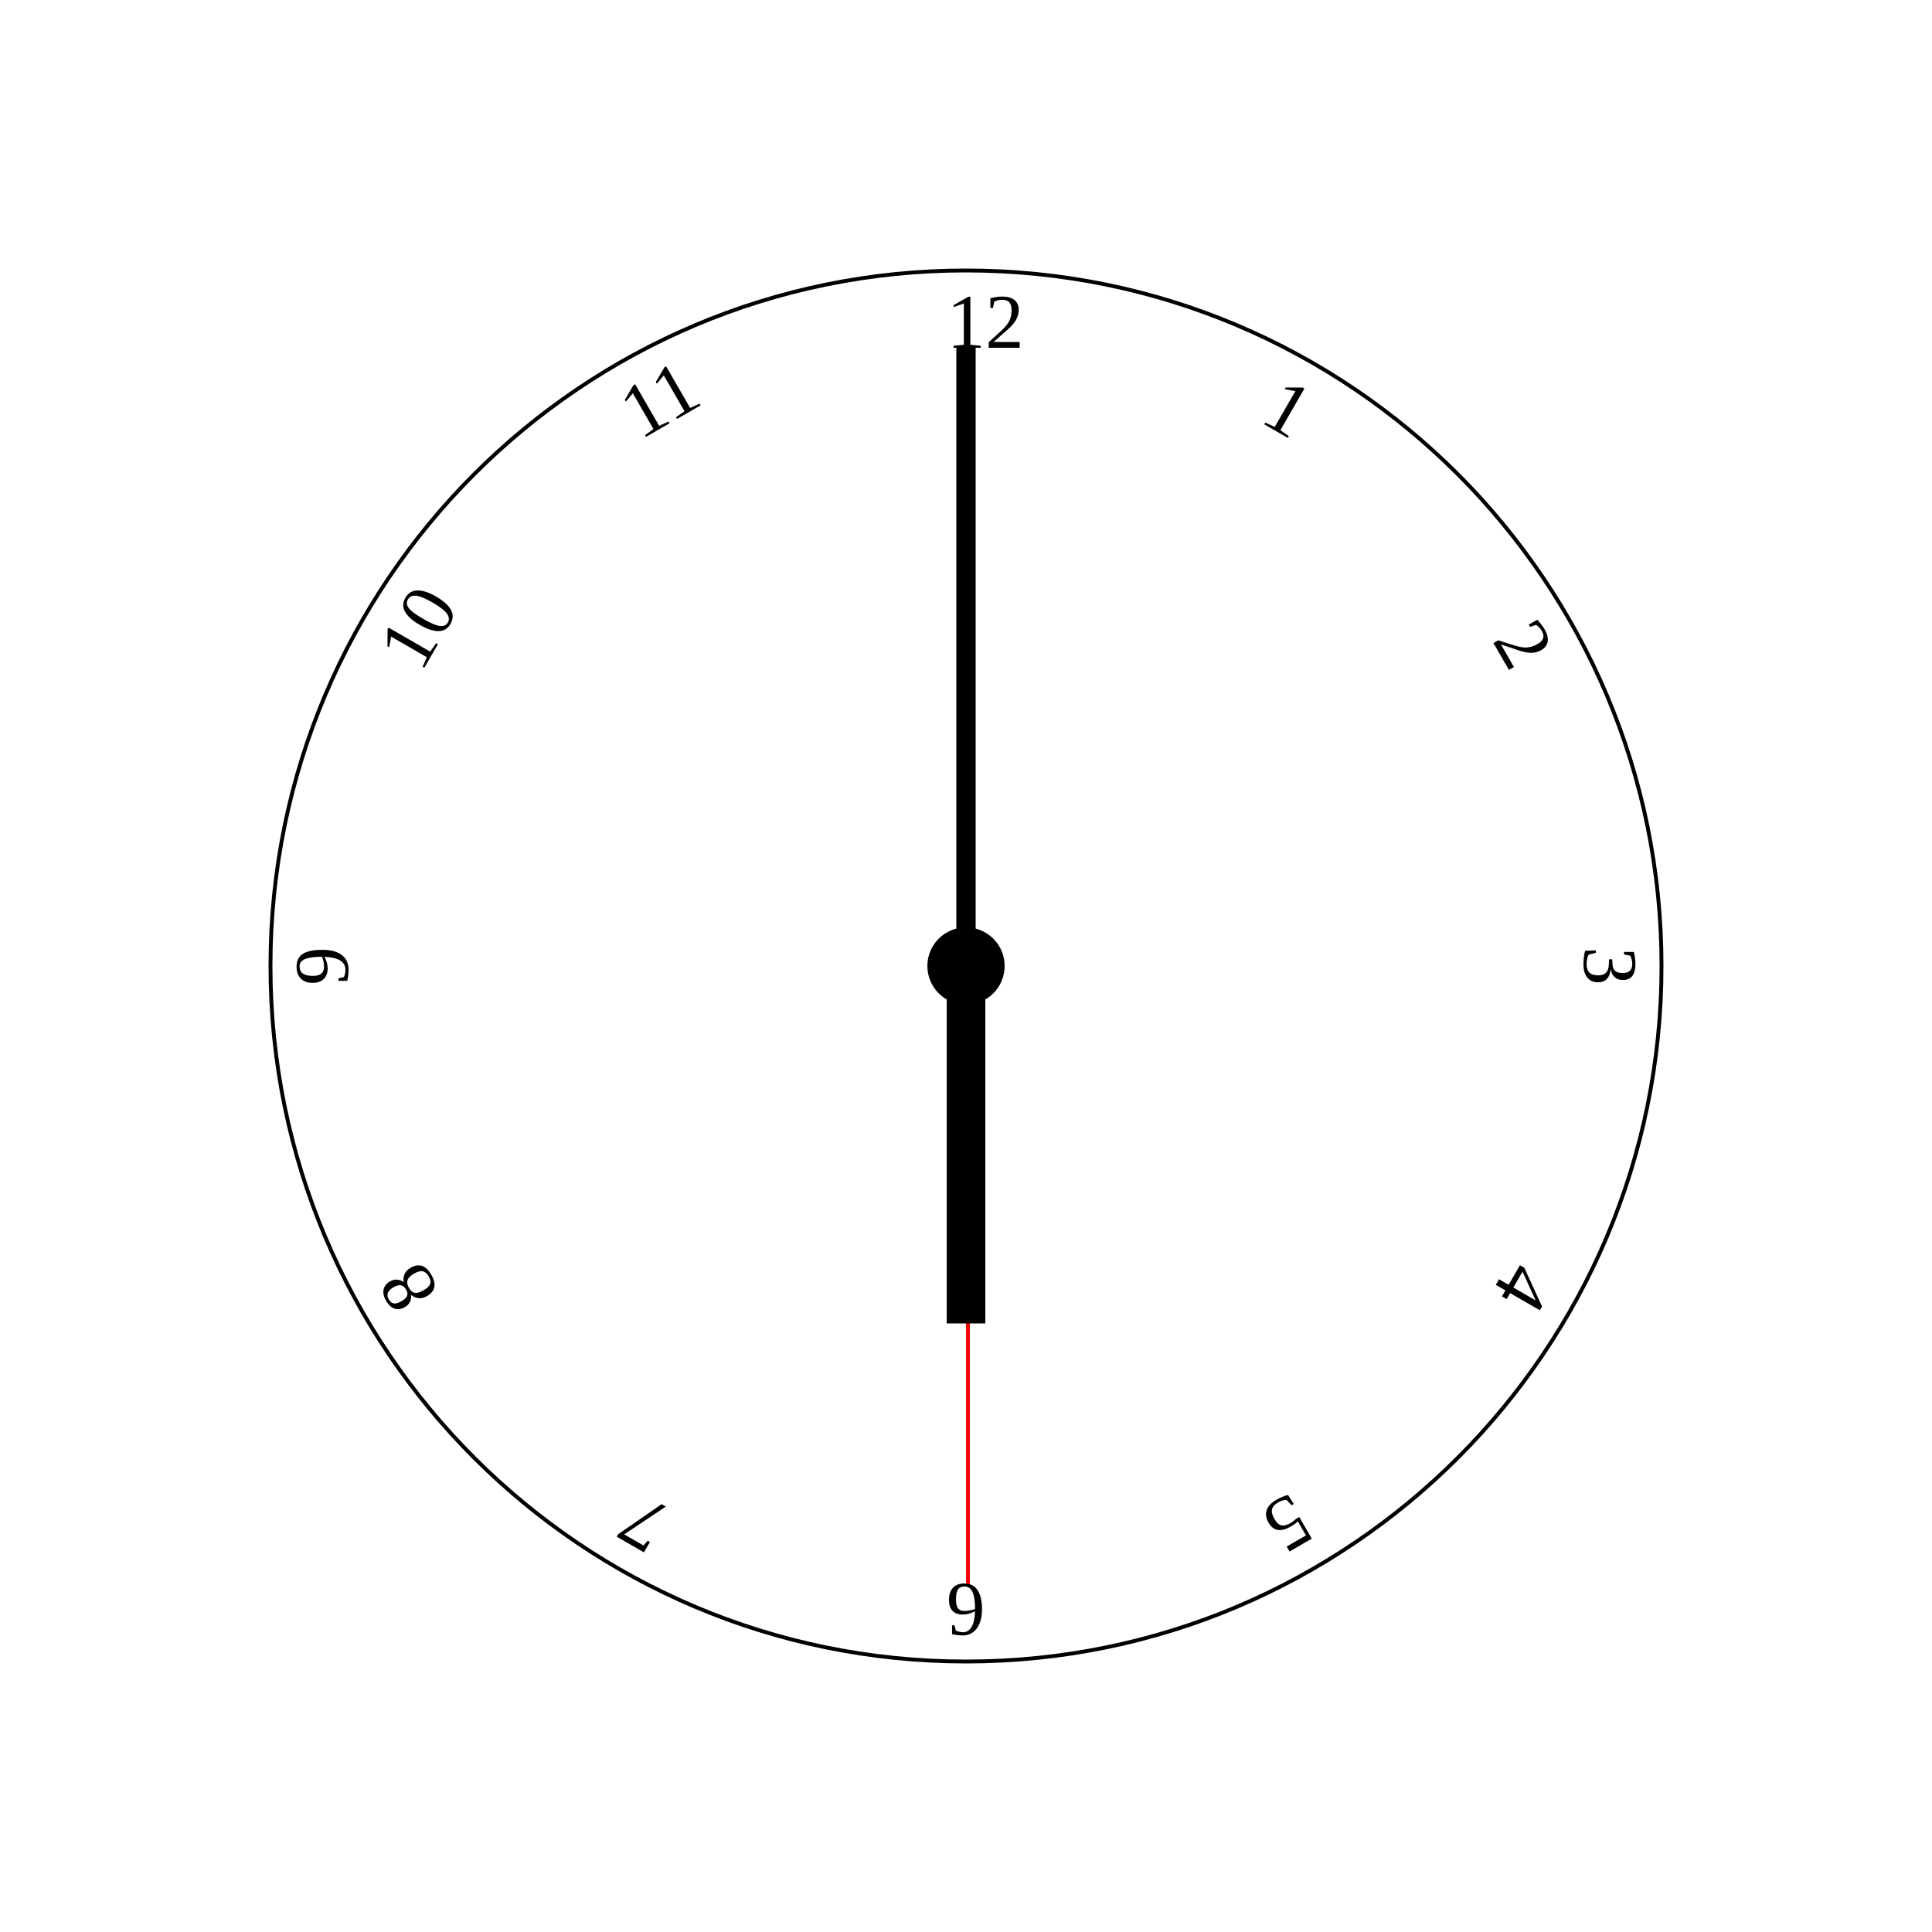
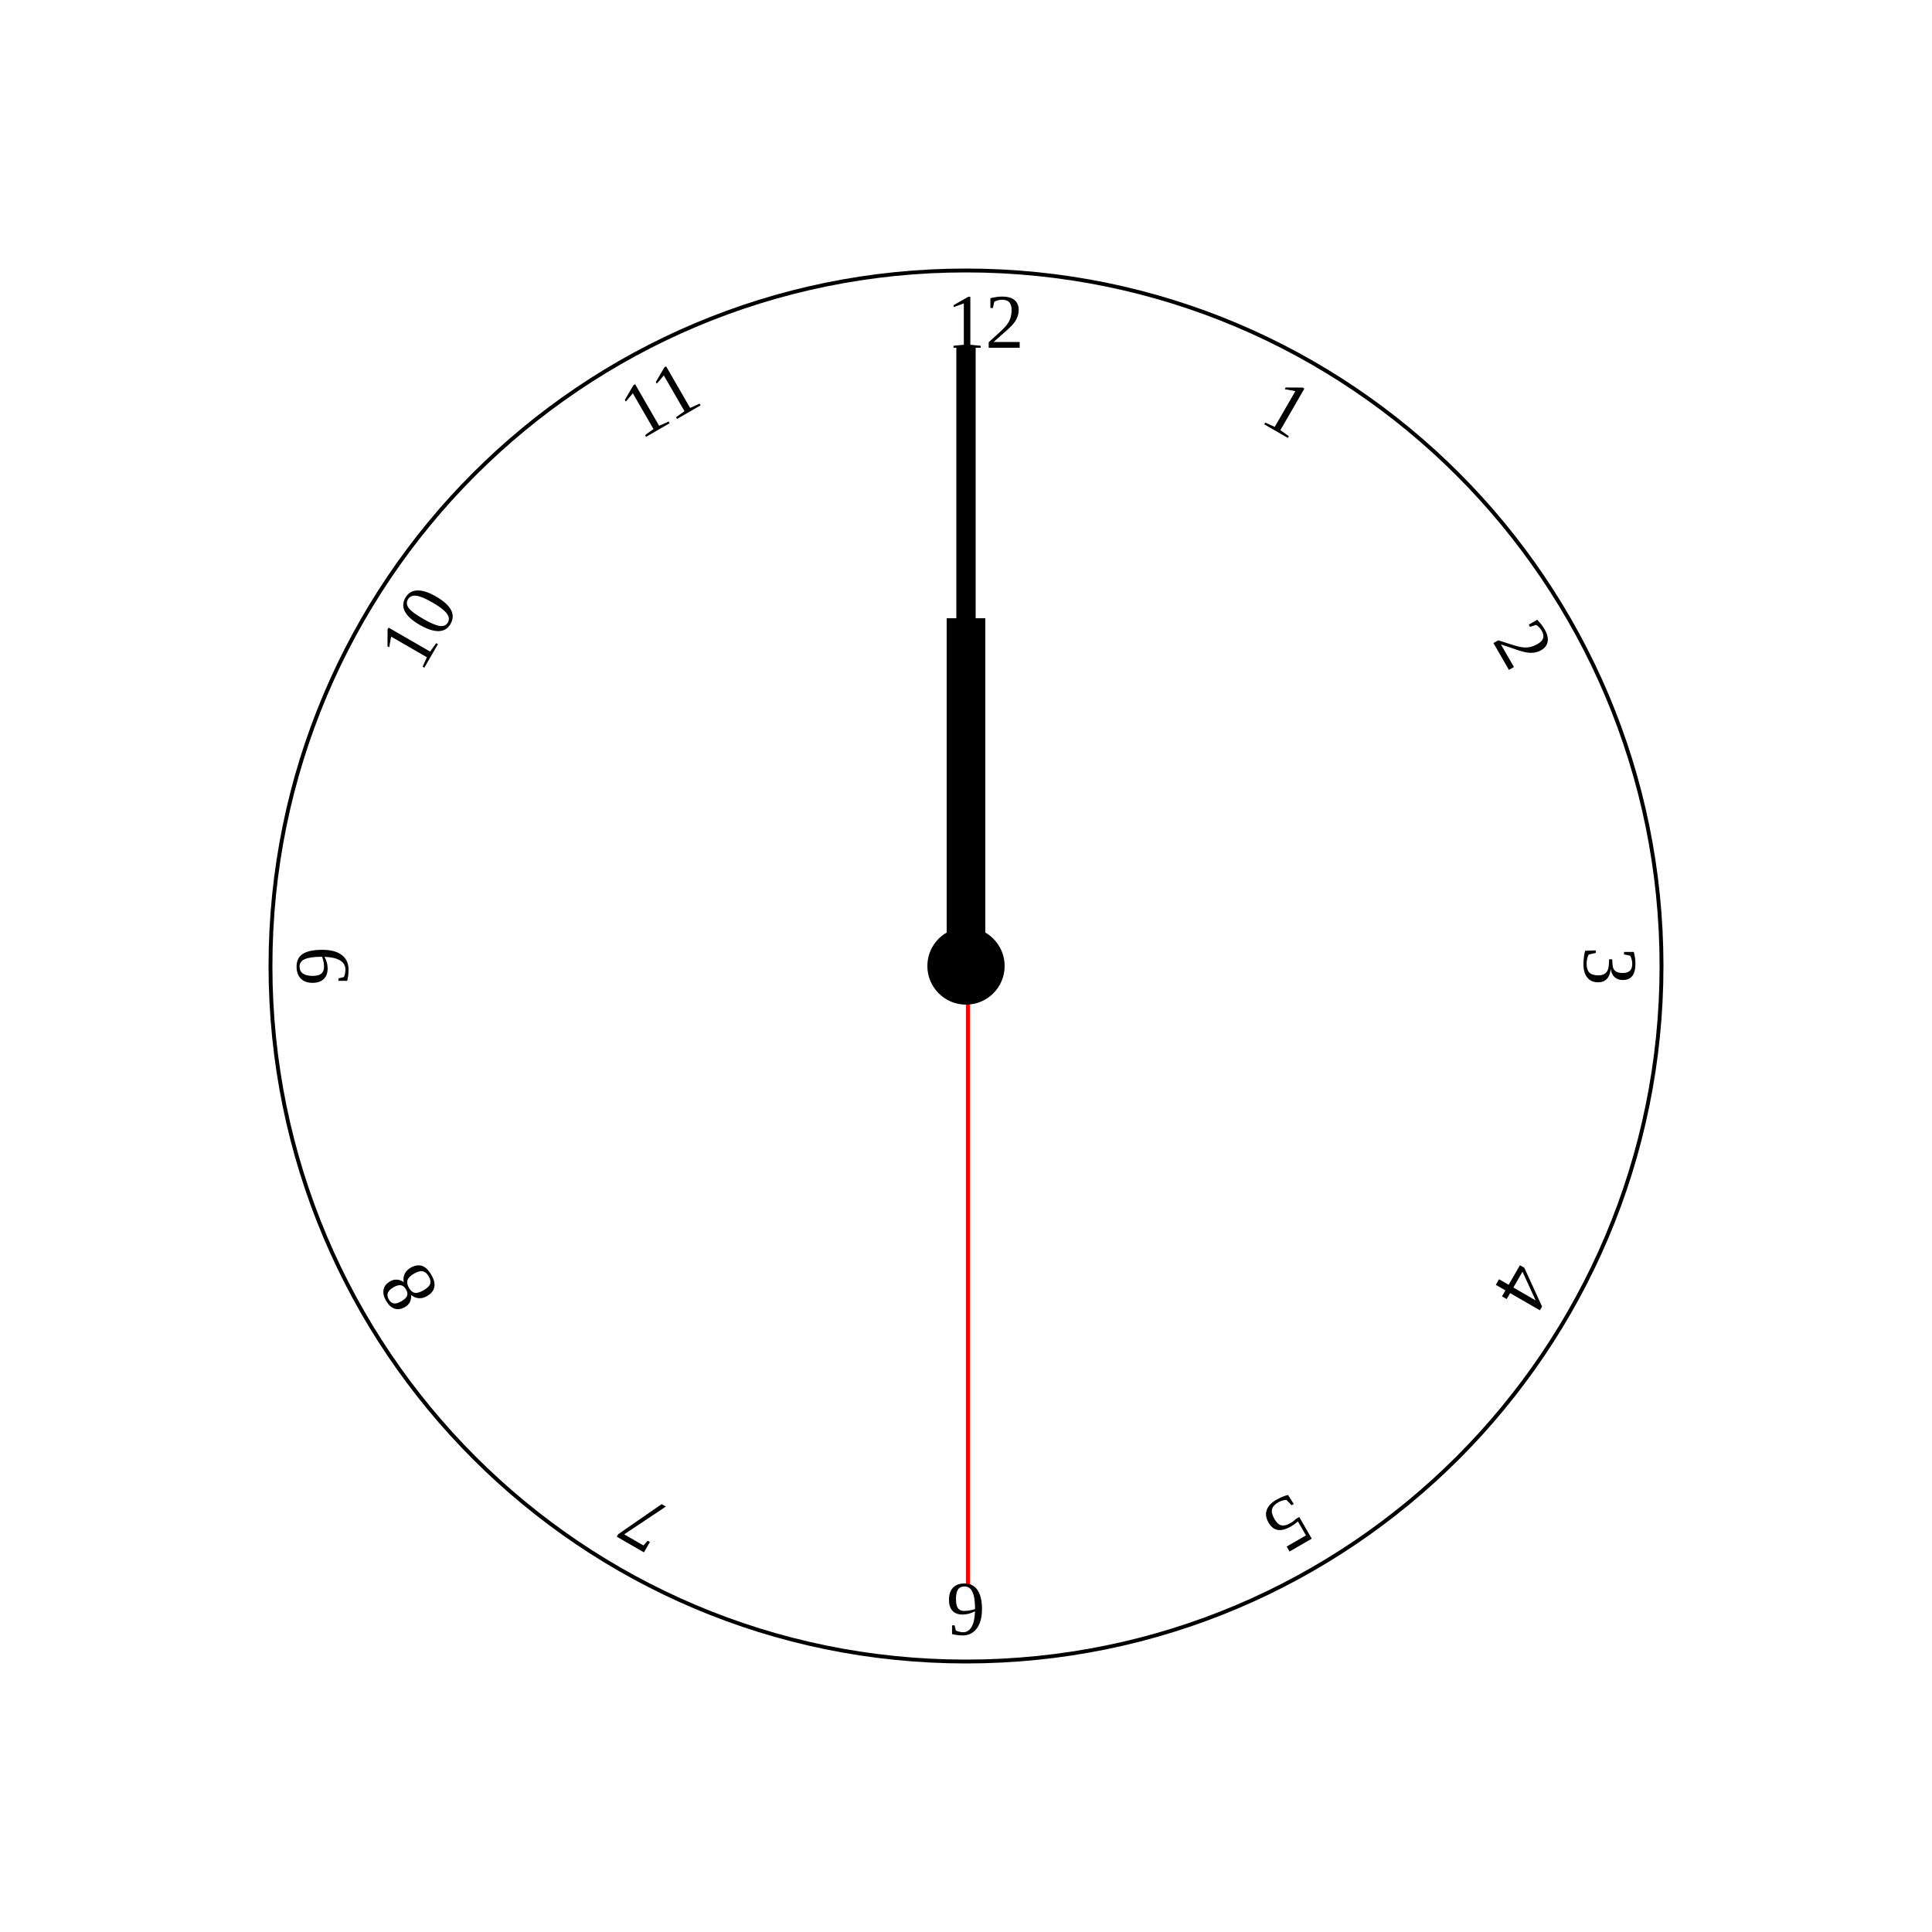
<svg xmlns="http://www.w3.org/2000/svg" width="500px" height="500px" viewBox="0 0 500 500">
  <rect x="250" y="250" height="160" width="1" fill="red">
    <animateTransform attributeName="transform" type="rotate" from="0 250 250" to="360 250 250" dur="1s" repeatCount="indefinite" />
  </rect>
  <rect x="247.5" y="90" height="160" width="5">
    <animateTransform attributeName="transform" type="rotate" from="0 250 250" to="360 250 250" dur="60s" repeatCount="indefinite" />
  </rect>
-   <rect x="245" y="252.5" height="90" width="10">
-     <animateTransform attributeName="transform" type="rotate" from="270 250 250" to="630 250 250" dur="720s" repeatCount="indefinite" />
+   <rect x="245" y="160" height="90" width="10">
+     <animateTransform attributeName="transform" type="rotate" from="0 250 250" to="270 250 250" dur="720s" repeatCount="indefinite" />
  </rect>
  <circle cx="250" cy="250" r="10" />
  <circle cx="250" cy="250" r="180" fill="none" stroke="black" />
  <text x="245" y="90" font-size="20">12</text>
  <text x="245" y="90" font-size="20" transform="rotate(30 250 250)">1</text>
  <text x="245" y="90" font-size="20" transform="rotate(60 250 250)">2</text>
  <text x="245" y="90" font-size="20" transform="rotate(90 250 250)">3</text>
  <text x="245" y="90" font-size="20" transform="rotate(120 250 250)">4</text>
  <text x="245" y="90" font-size="20" transform="rotate(150 250 250)">5</text>
  <text x="245" y="90" font-size="20" transform="rotate(180 250 250)">6</text>
  <text x="245" y="90" font-size="20" transform="rotate(210 250 250)">7</text>
  <text x="245" y="90" font-size="20" transform="rotate(240 250 250)">8</text>
  <text x="245" y="90" font-size="20" transform="rotate(270 250 250)">9</text>
  <text x="245" y="90" font-size="20" transform="rotate(300 250 250)">10</text>
  <text x="245" y="90" font-size="20" transform="rotate(330 250 250)">11</text>
</svg>
